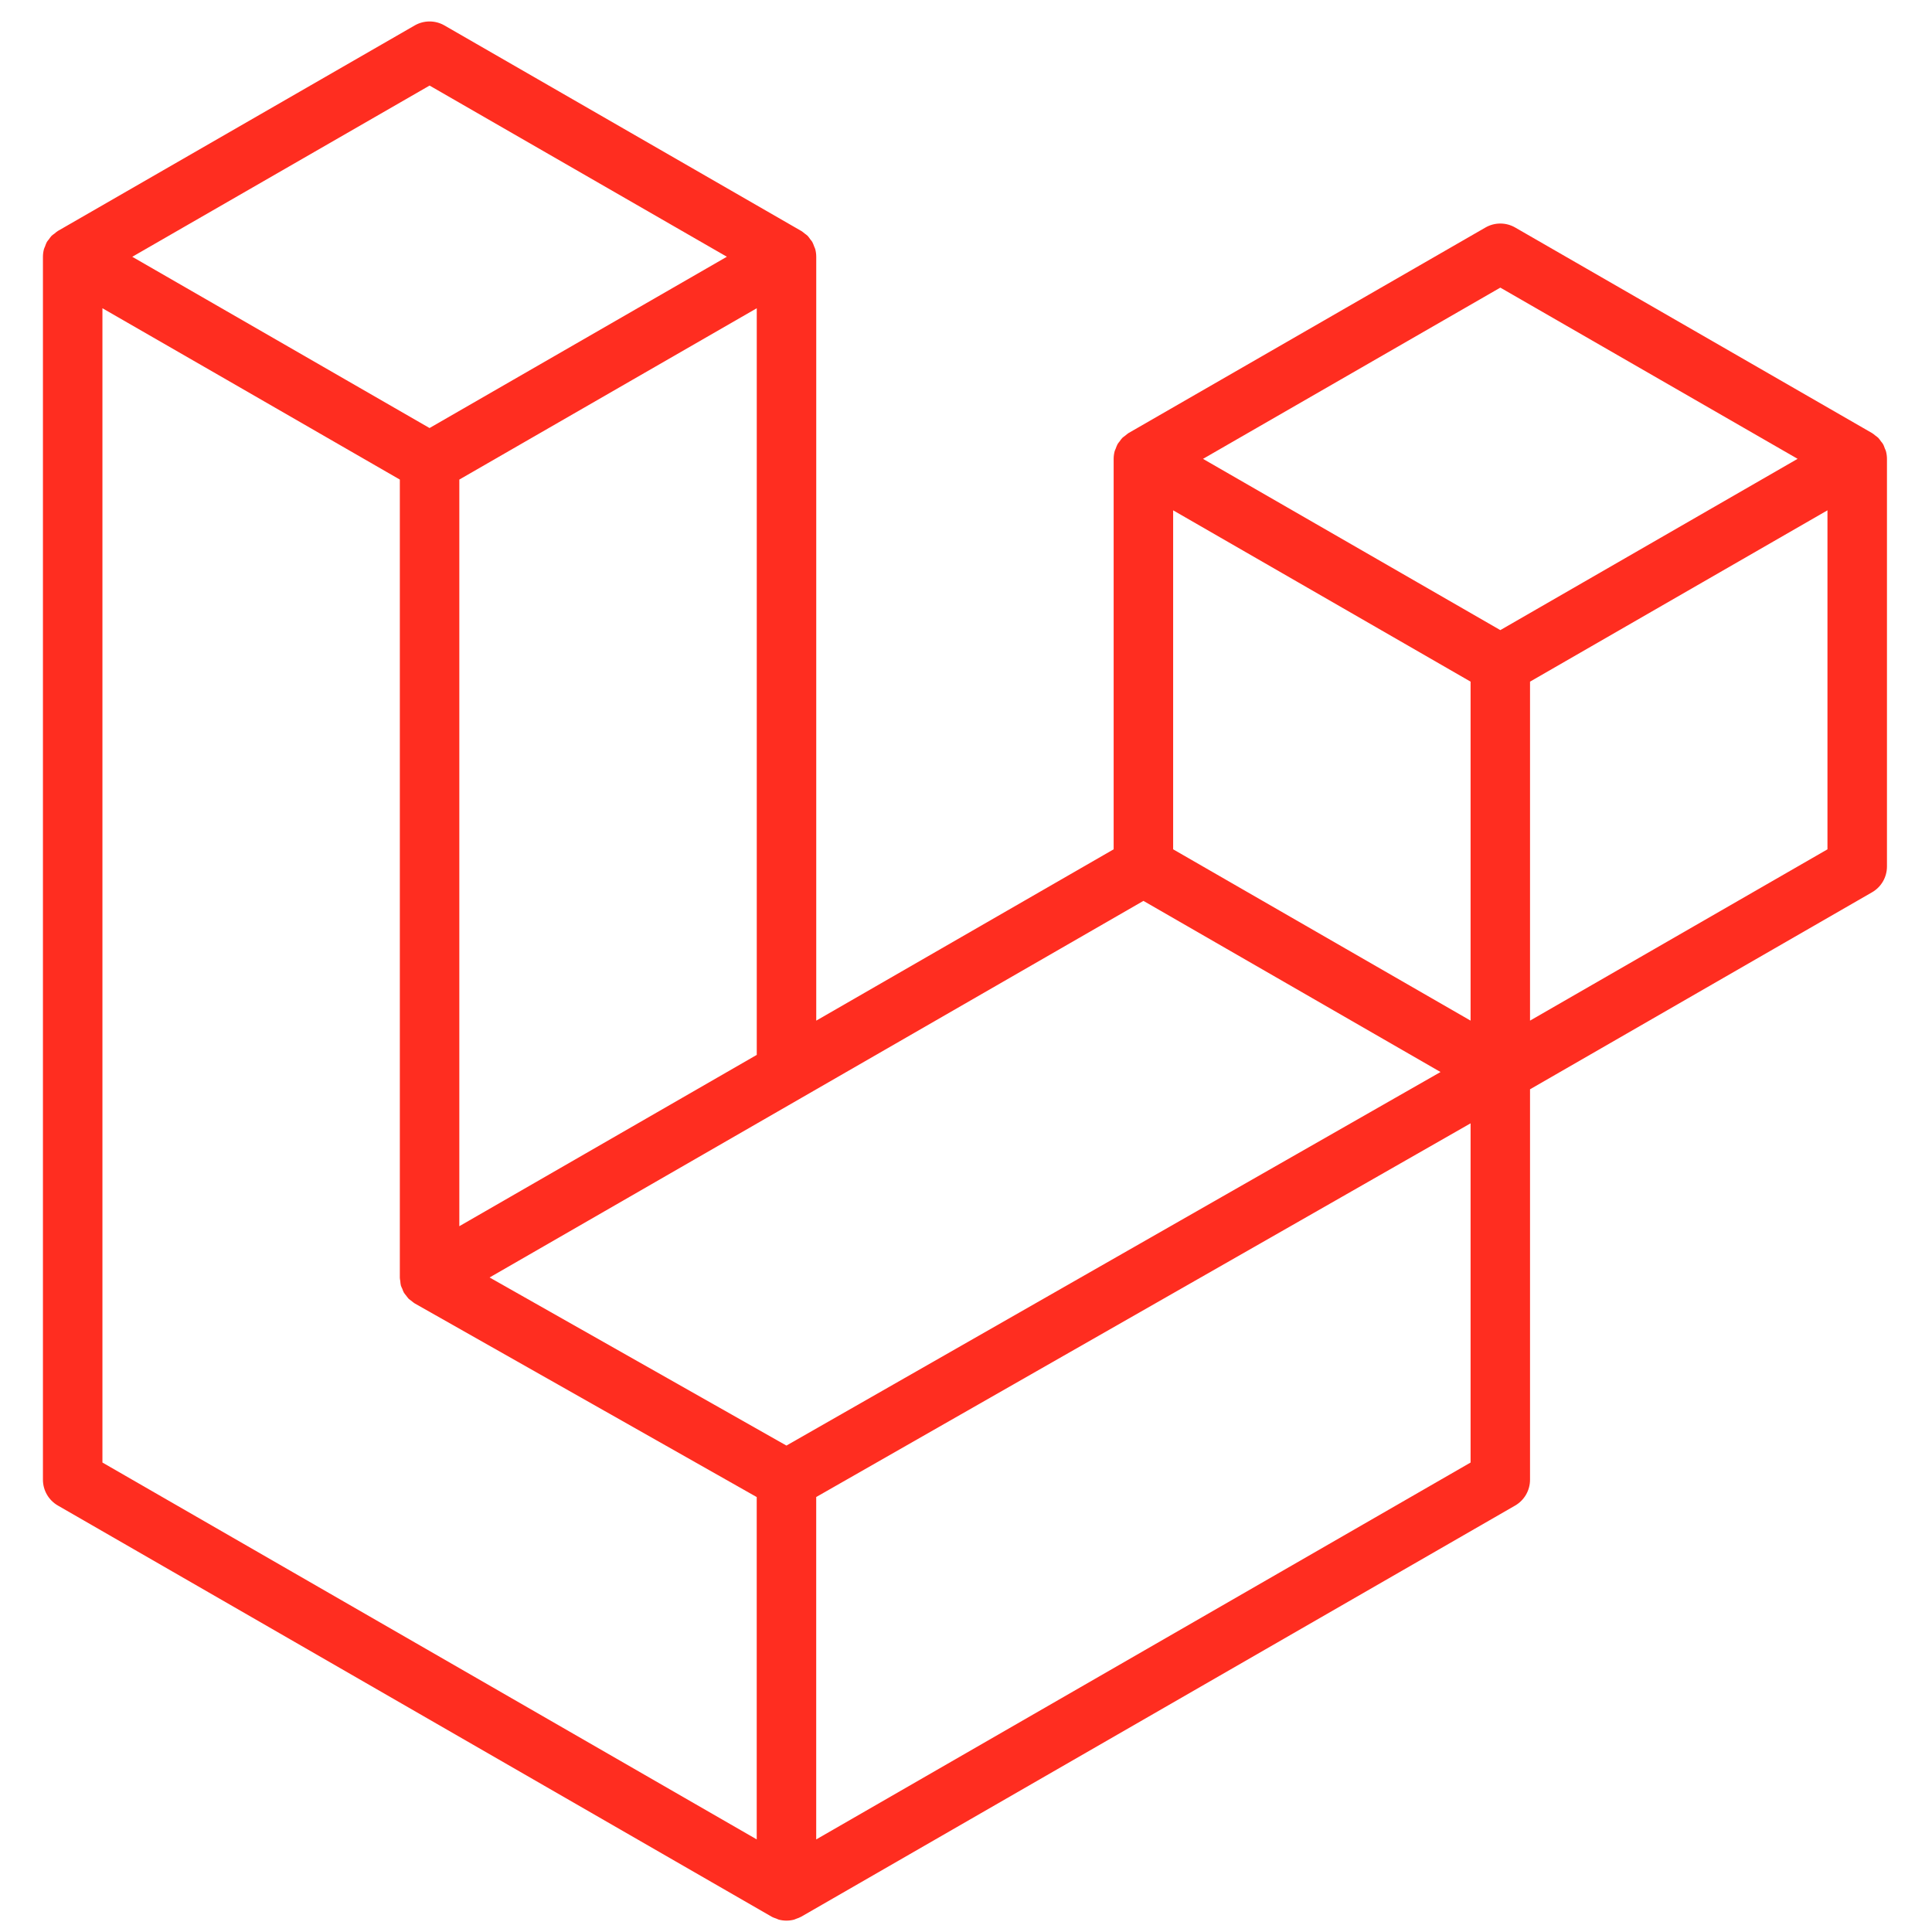
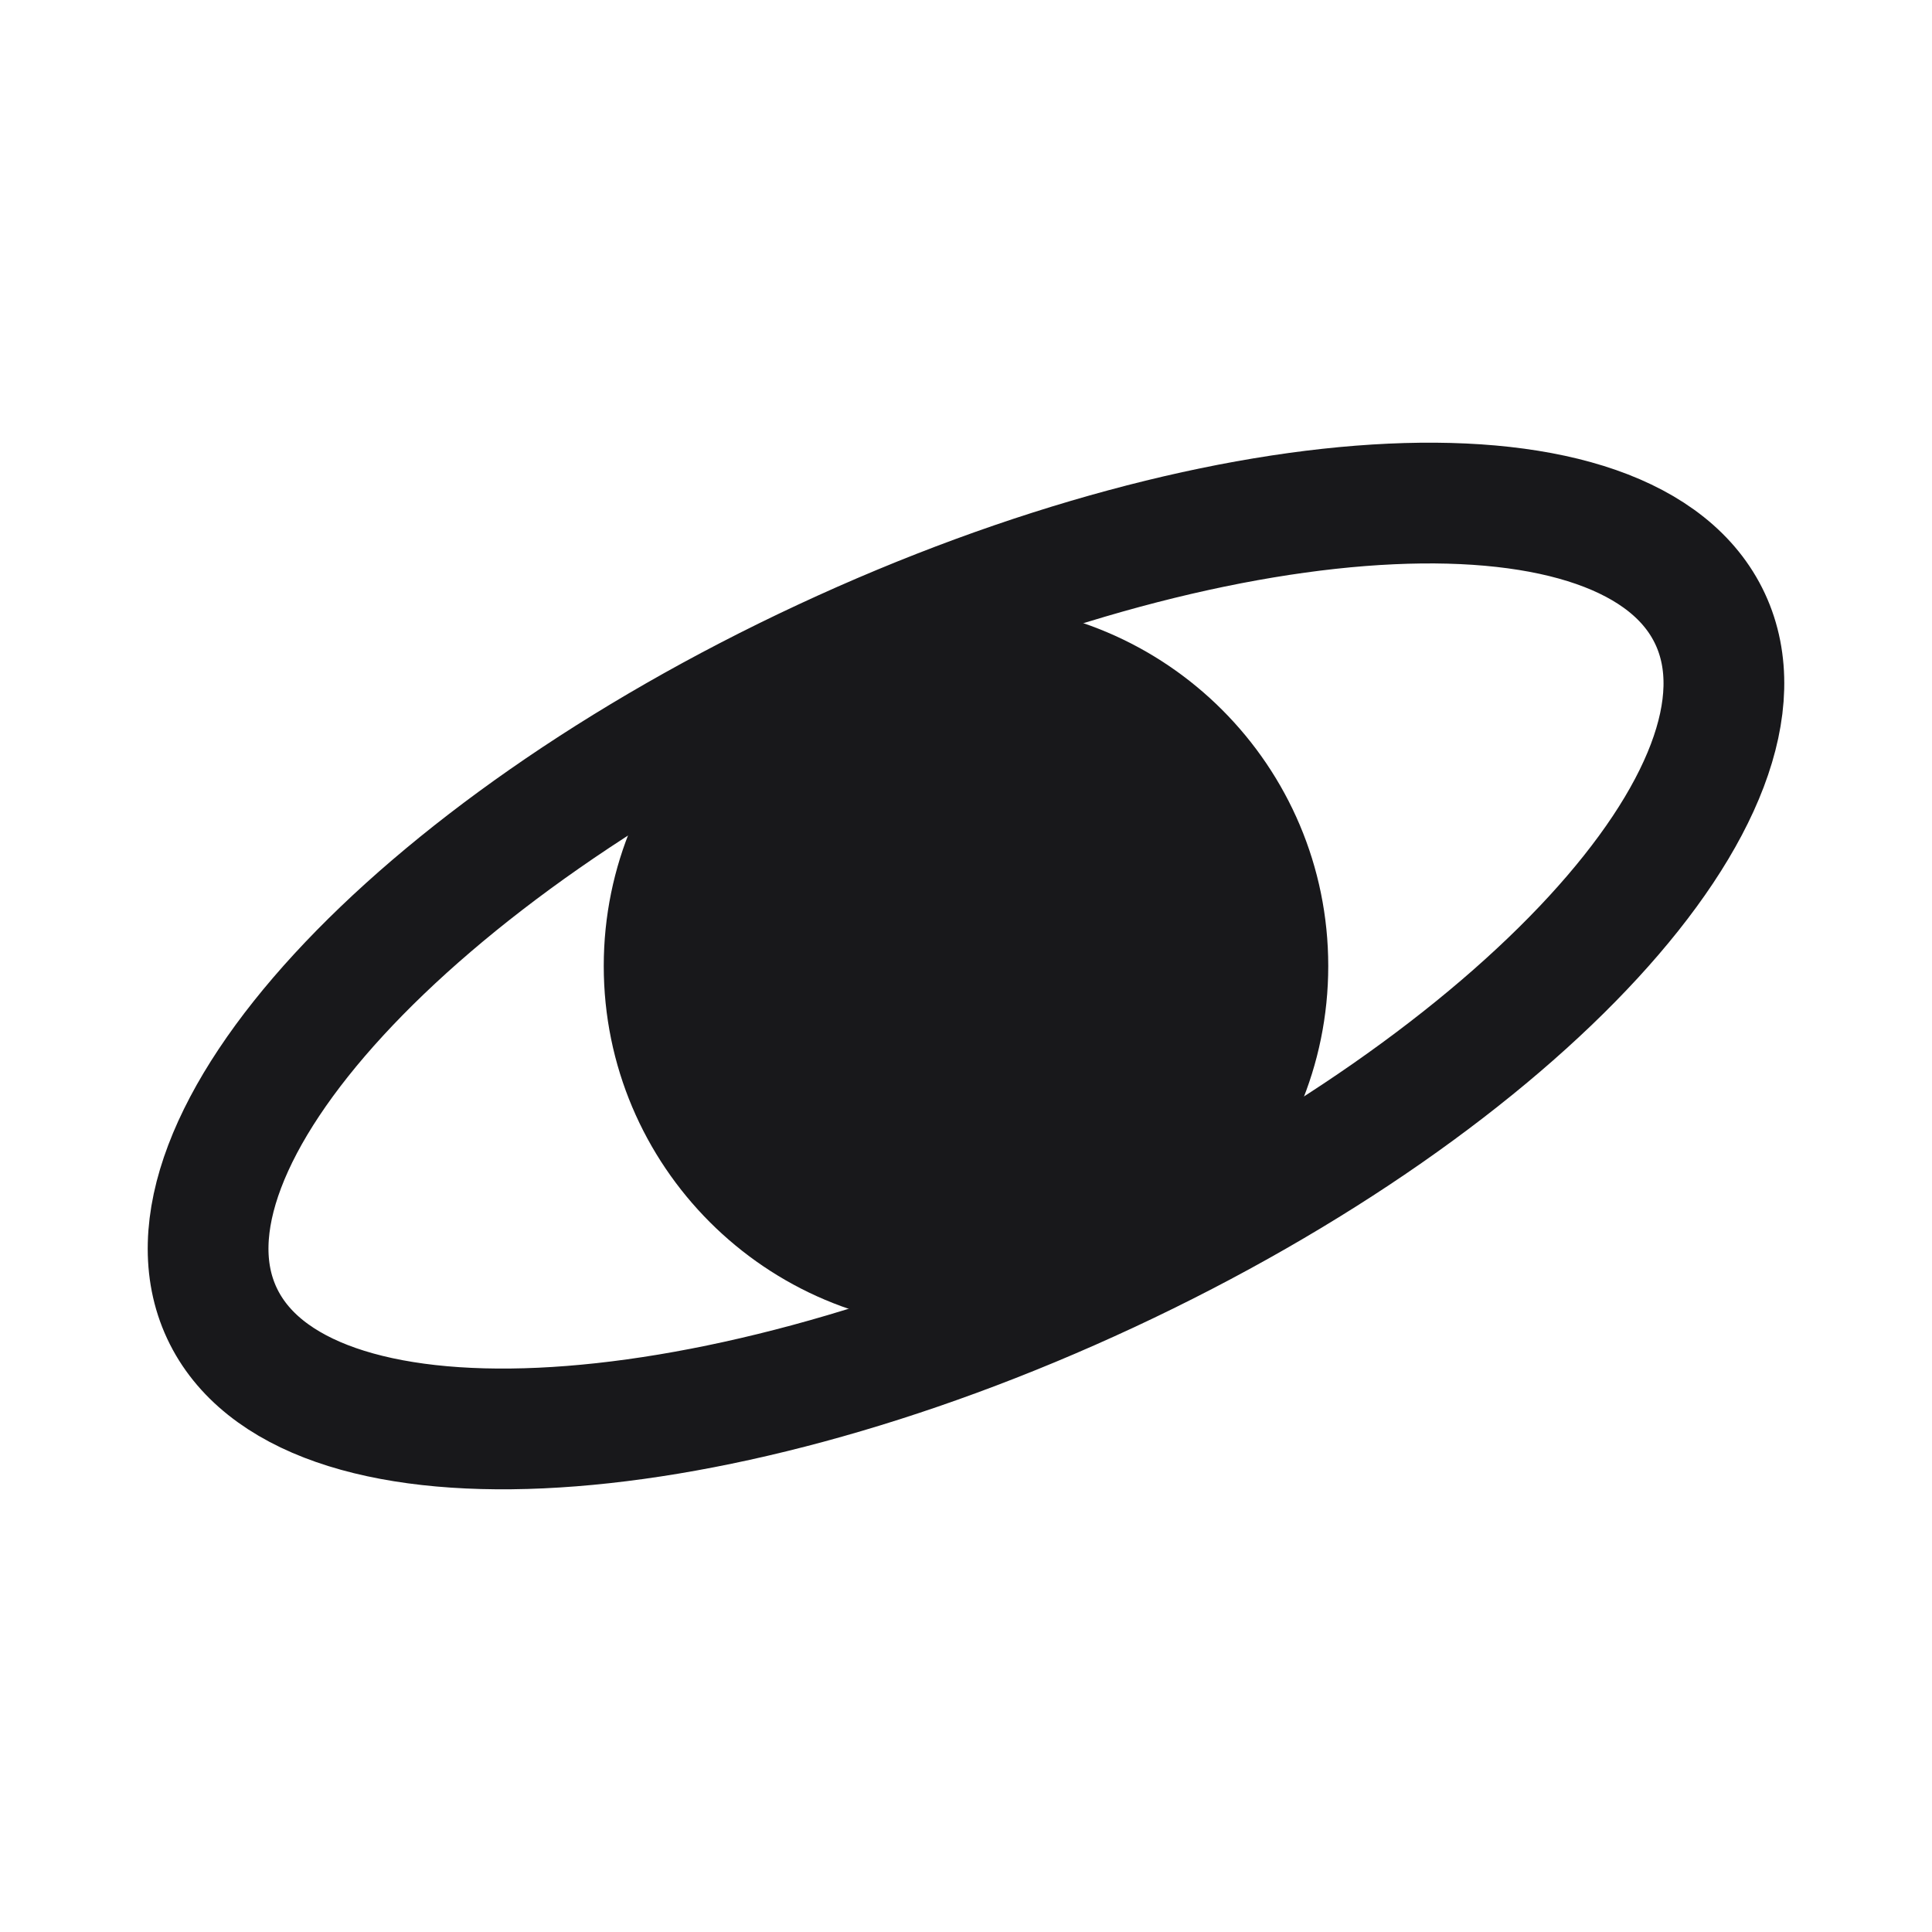
- <svg xmlns="http://www.w3.org/2000/svg" width="166" height="166" viewBox="0 0 166 166" fill="none">
-   <path fill-rule="evenodd" clip-rule="evenodd" d="M162.041 38.759C162.099 38.977 162.129 39.201 162.13 39.426V74.452C162.13 74.902 162.011 75.344 161.786 75.733C161.561 76.122 161.237 76.444 160.847 76.668L131.462 93.594V127.141C131.462 128.054 130.977 128.897 130.186 129.357L68.847 164.683C68.707 164.763 68.554 164.814 68.401 164.868C68.343 164.887 68.289 164.922 68.228 164.938C67.8 165.051 67.349 165.051 66.92 164.938C66.85 164.919 66.786 164.881 66.719 164.855C66.579 164.804 66.432 164.76 66.298 164.683L4.972 129.357C4.583 129.133 4.259 128.81 4.034 128.421C3.808 128.032 3.69 127.591 3.689 127.141L3.689 22.063C3.689 21.834 3.721 21.61 3.779 21.393C3.798 21.32 3.843 21.253 3.868 21.179C3.916 21.045 3.961 20.908 4.031 20.783C4.079 20.7 4.149 20.633 4.206 20.557C4.28 20.454 4.347 20.349 4.433 20.26C4.506 20.186 4.602 20.132 4.685 20.068C4.778 19.992 4.861 19.909 4.966 19.848L35.633 2.185C36.022 1.961 36.462 1.844 36.91 1.844C37.358 1.844 37.798 1.961 38.186 2.185L68.851 19.848H68.857C68.959 19.912 69.045 19.992 69.138 20.065C69.221 20.129 69.313 20.186 69.387 20.257C69.476 20.349 69.54 20.454 69.616 20.557C69.671 20.633 69.744 20.7 69.789 20.783C69.862 20.911 69.904 21.045 69.955 21.179C69.98 21.253 70.025 21.32 70.044 21.396C70.103 21.614 70.133 21.838 70.133 22.063V87.694L95.686 72.974V39.423C95.686 39.2 95.718 38.973 95.775 38.759C95.798 38.683 95.839 38.615 95.865 38.542C95.916 38.408 95.96 38.271 96.031 38.146C96.079 38.063 96.149 37.996 96.203 37.92C96.279 37.818 96.343 37.712 96.433 37.623C96.506 37.549 96.599 37.495 96.681 37.431C96.777 37.355 96.86 37.272 96.962 37.211L127.633 19.548C128.021 19.324 128.461 19.206 128.91 19.206C129.358 19.206 129.798 19.324 130.186 19.548L160.85 37.211C160.959 37.275 161.042 37.355 161.137 37.428C161.217 37.492 161.31 37.549 161.383 37.62C161.473 37.712 161.536 37.818 161.613 37.92C161.67 37.996 161.741 38.063 161.785 38.146C161.859 38.271 161.9 38.408 161.951 38.542C161.98 38.615 162.021 38.683 162.041 38.759ZM157.018 72.974V43.848L146.287 50.028L131.462 58.568V87.694L157.021 72.974H157.018ZM126.354 125.663V96.518L111.771 104.85L70.13 128.626V158.046L126.354 125.663ZM8.801 26.485V125.663L65.018 158.043V128.629L35.649 112L35.64 111.994L35.627 111.988C35.528 111.93 35.445 111.847 35.353 111.777C35.273 111.713 35.18 111.662 35.11 111.592L35.104 111.582C35.021 111.502 34.963 111.403 34.893 111.314C34.829 111.228 34.753 111.154 34.702 111.065L34.699 111.055C34.641 110.96 34.606 110.845 34.565 110.736C34.523 110.64 34.469 110.551 34.443 110.449C34.411 110.328 34.405 110.197 34.392 110.072C34.379 109.976 34.354 109.881 34.354 109.785V109.778V41.205L19.532 32.662L8.801 26.485ZM36.913 7.35L11.364 22.063L36.907 36.777L62.453 22.06L36.907 7.35H36.913ZM50.2 99.174L65.022 90.637V26.485L54.291 32.665L39.466 41.205V105.357L50.2 99.174ZM128.91 24.713L103.363 39.426L128.91 54.14L154.453 39.423L128.91 24.713ZM126.354 58.568L111.529 50.028L100.798 43.848V72.974L115.619 81.511L126.354 87.694V58.568ZM67.571 124.205L105.042 102.803L123.772 92.109L98.245 77.405L68.854 94.334L42.066 109.762L67.571 124.205Z" fill="#FF2D20" />
+ <svg xmlns="http://www.w3.org/2000/svg" viewBox="0 0 40 40">
+   <style>g { color: #18181b; } @media (prefers-color-scheme: dark) { g { color: #fafafa; } }</style>
+   <g>
+     <circle cx="20" cy="20" r="7.5" fill="currentColor" />
+     <ellipse cx="20" cy="20" rx="17" ry="7" transform="rotate(-25 20 20)" fill="none" stroke="currentColor" stroke-width="2.5" />
+   </g>
</svg>
